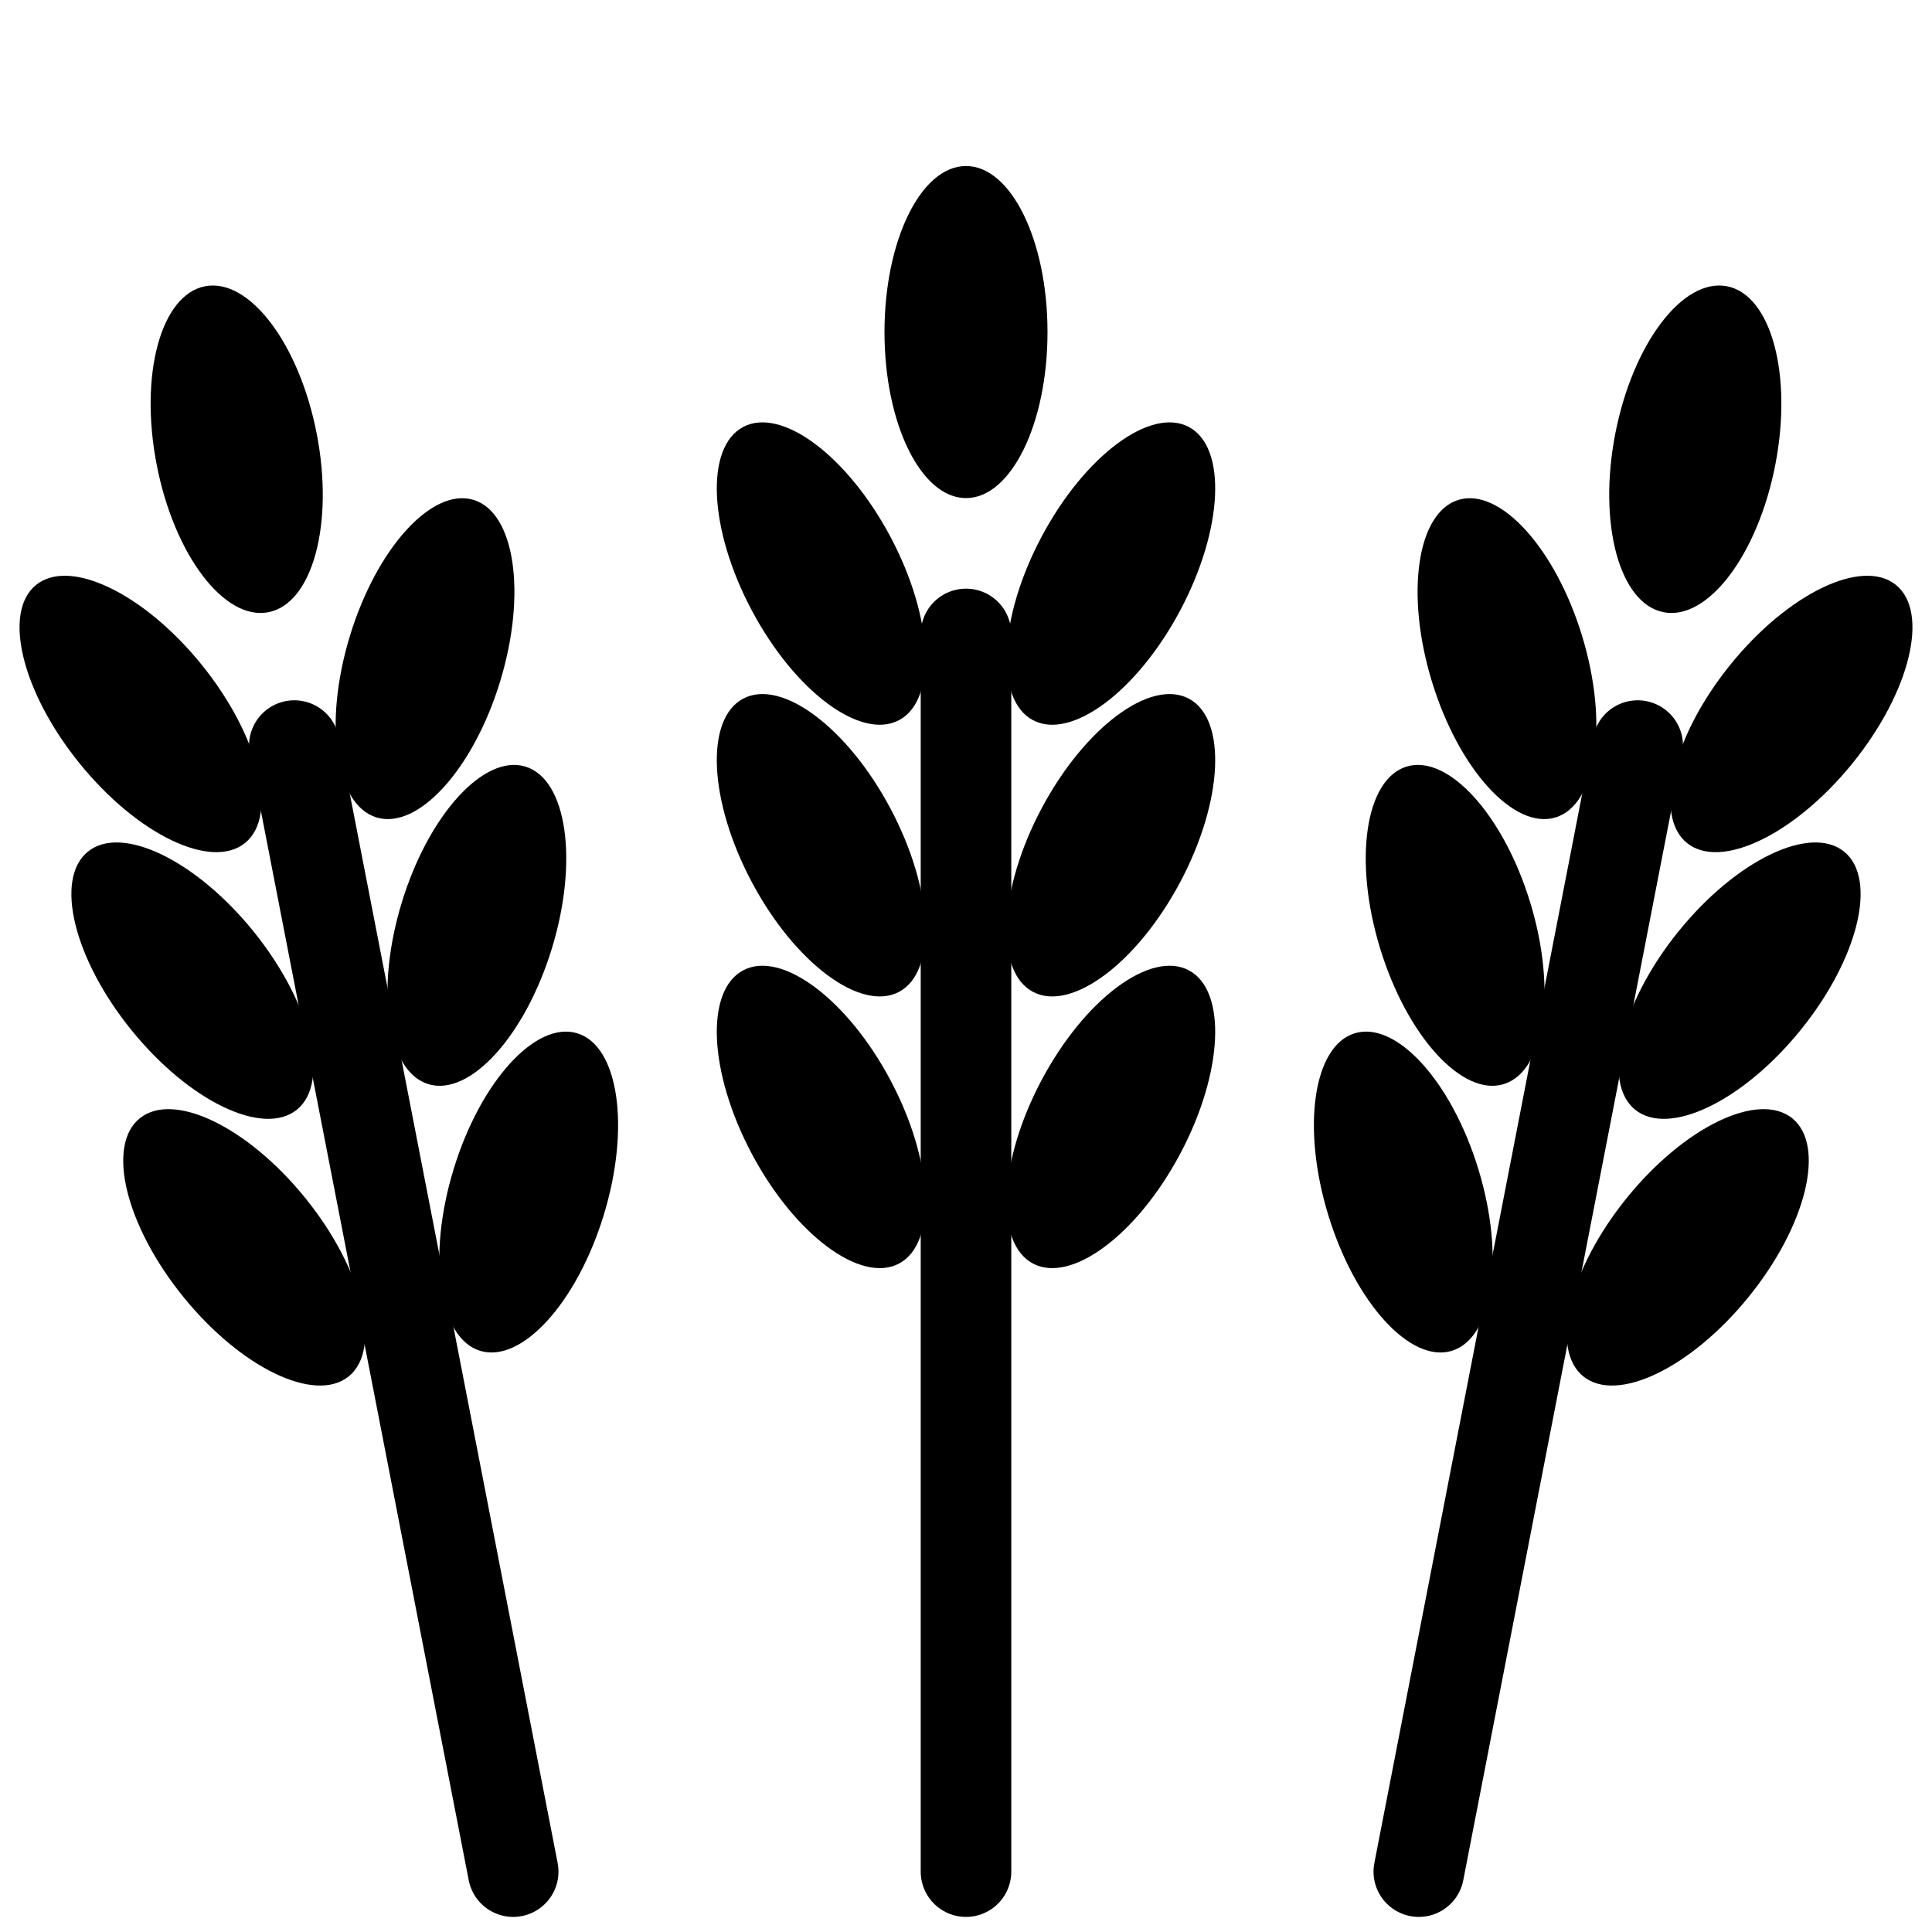
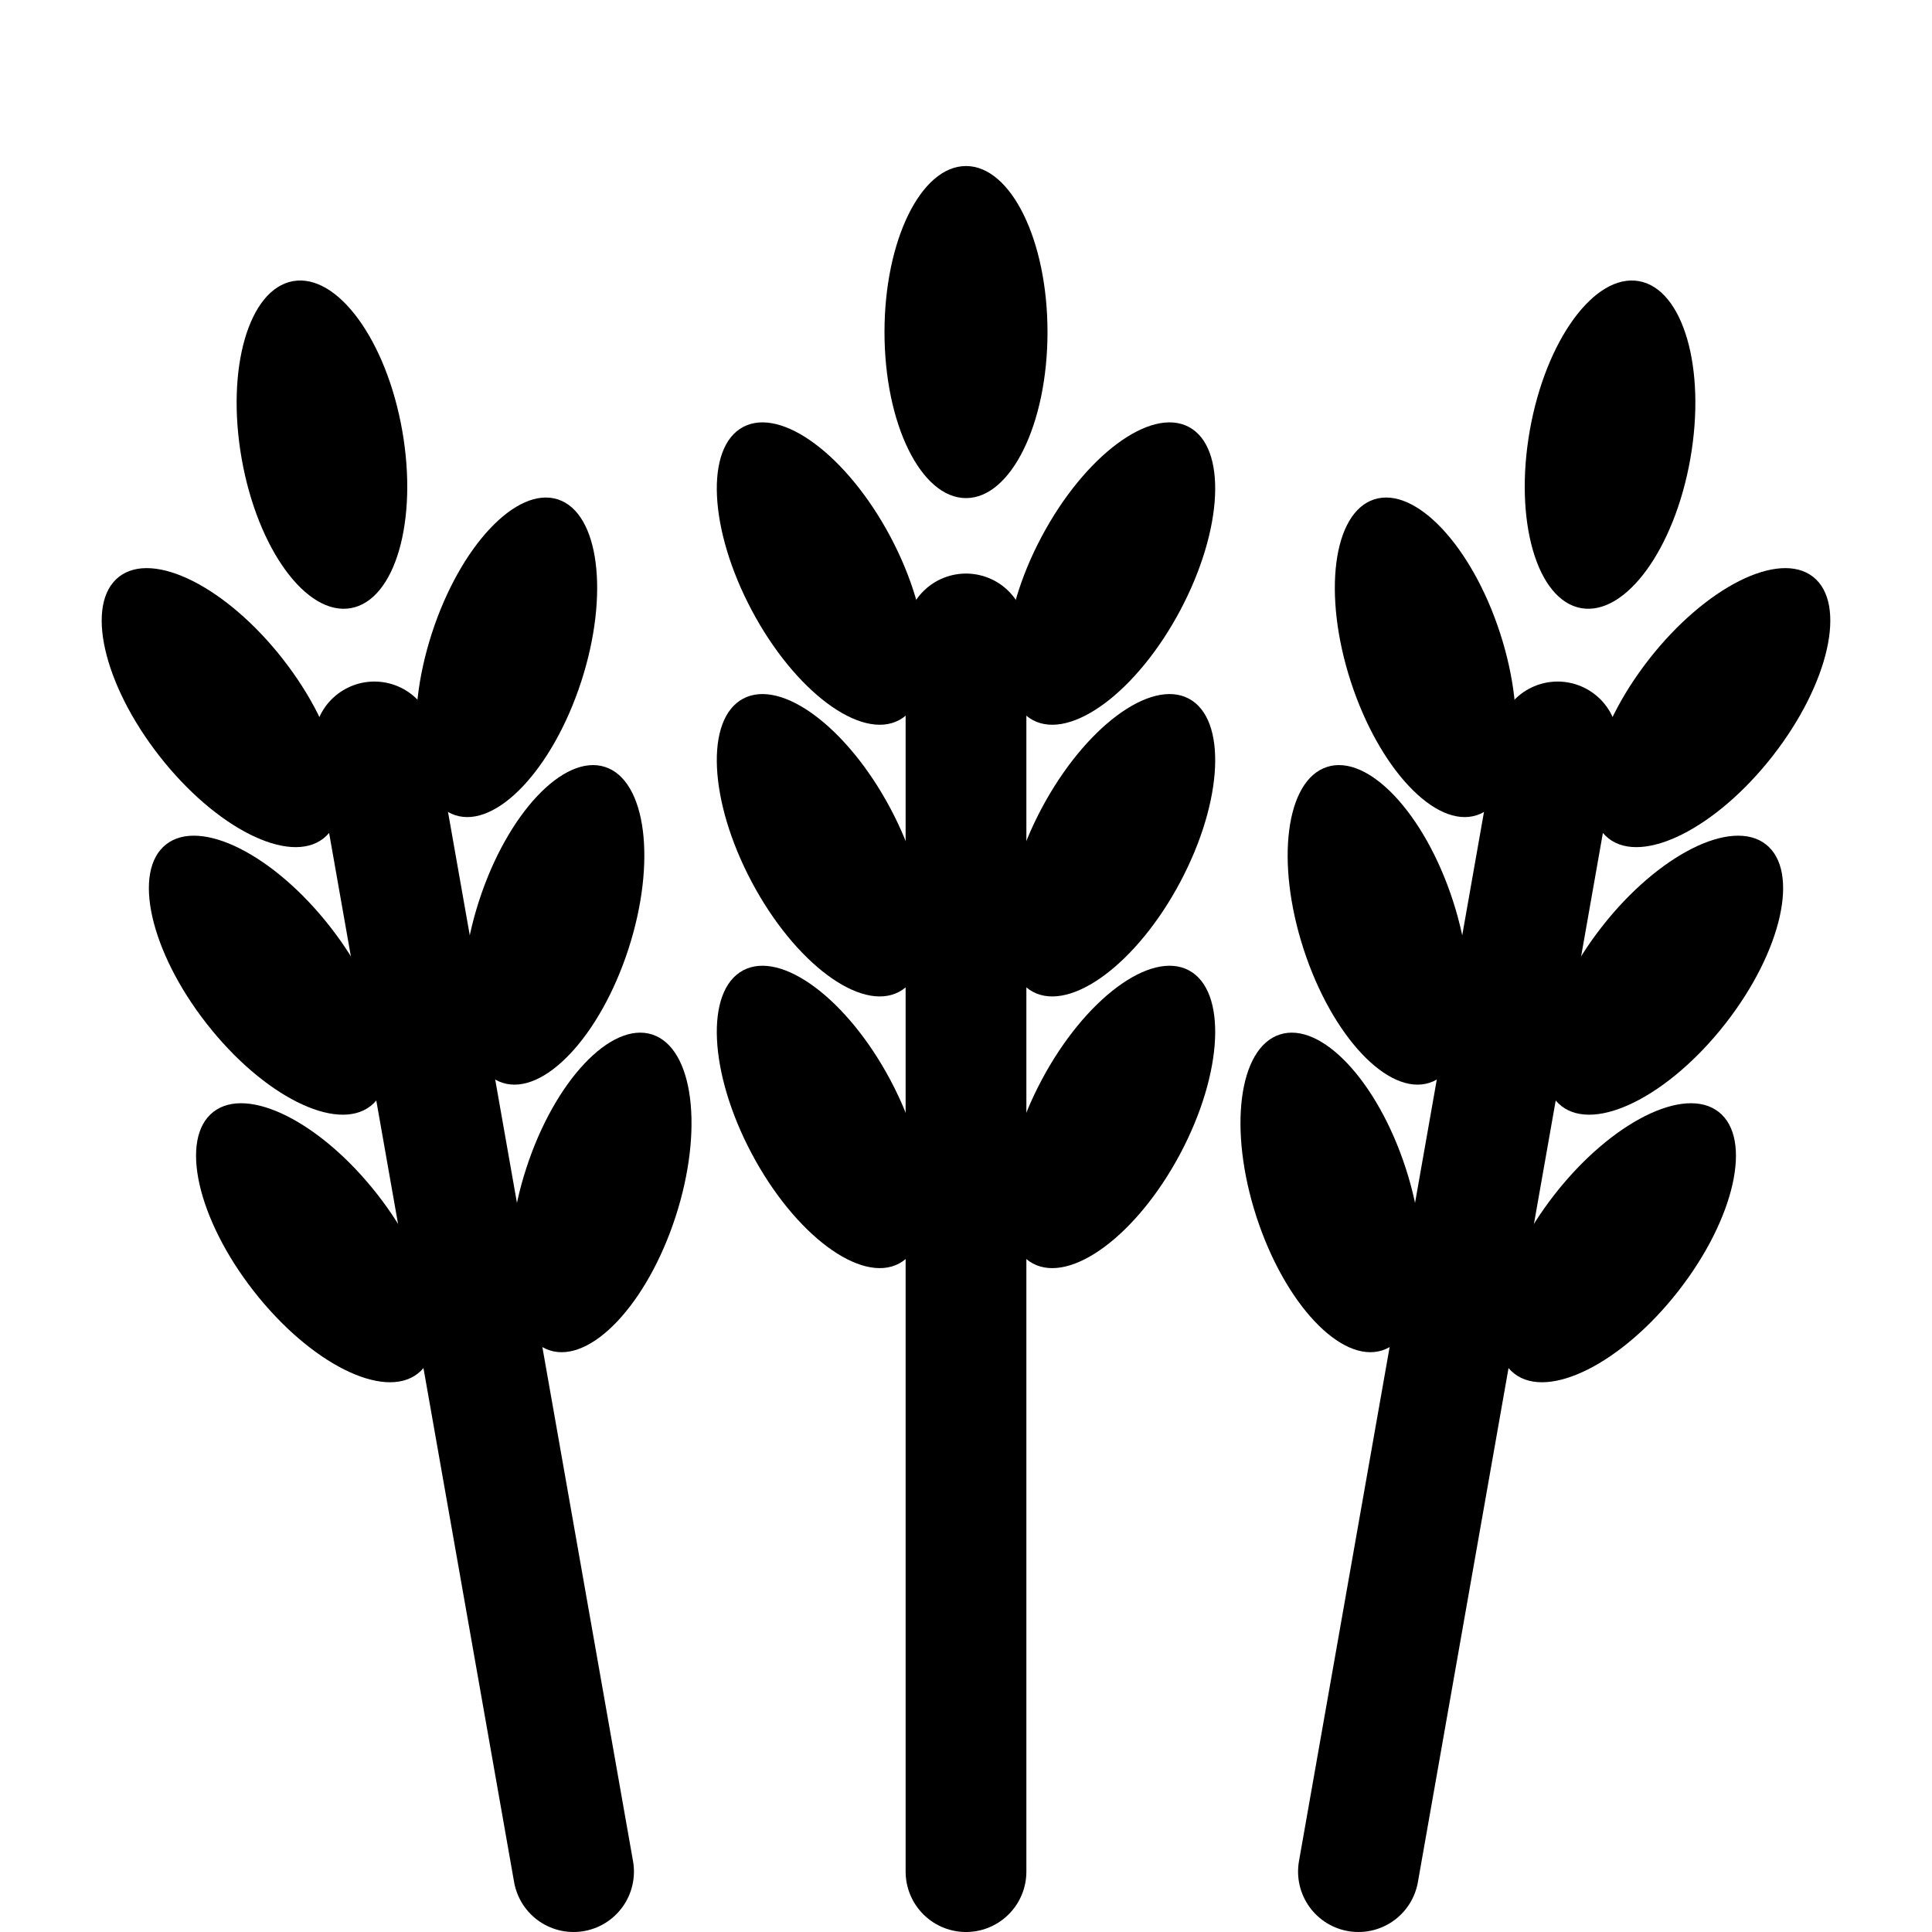
<svg xmlns="http://www.w3.org/2000/svg" viewBox="0 0 64 64" width="64" height="64" fill="currentColor">
-   <g transform="translate(-15 0) rotate(-11 32 62)">
-     <path d="M32 62V24" fill="none" stroke="currentColor" stroke-width="3" stroke-linecap="round" />
+   <g transform="translate(-13 0) rotate(-10 32 62)">
+     <path d="M32 62V24" fill="none" stroke="currentColor" stroke-width="4" stroke-linecap="round" />
    <ellipse cx="32" cy="14" rx="2.7" ry="5.5" />
    <ellipse cx="27.2" cy="22" rx="2.6" ry="5.5" transform="rotate(-28 27.2 22)" />
    <ellipse cx="36.8" cy="22" rx="2.6" ry="5.5" transform="rotate(28 36.8 22)" />
    <ellipse cx="27.2" cy="31" rx="2.6" ry="5.5" transform="rotate(-28 27.2 31)" />
    <ellipse cx="36.8" cy="31" rx="2.6" ry="5.5" transform="rotate(28 36.8 31)" />
    <ellipse cx="27.2" cy="40" rx="2.6" ry="5.5" transform="rotate(-28 27.2 40)" />
    <ellipse cx="36.8" cy="40" rx="2.6" ry="5.5" transform="rotate(28 36.8 40)" />
  </g>
-   <g transform="translate(15 0) rotate(11 32 62)">
-     <path d="M32 62V24" fill="none" stroke="currentColor" stroke-width="3" stroke-linecap="round" />
+   <g transform="translate(13 0) rotate(10 32 62)">
+     <path d="M32 62V24" fill="none" stroke="currentColor" stroke-width="4" stroke-linecap="round" />
    <ellipse cx="32" cy="14" rx="2.7" ry="5.5" />
    <ellipse cx="27.2" cy="22" rx="2.6" ry="5.5" transform="rotate(-28 27.2 22)" />
    <ellipse cx="36.8" cy="22" rx="2.6" ry="5.5" transform="rotate(28 36.8 22)" />
    <ellipse cx="27.2" cy="31" rx="2.6" ry="5.5" transform="rotate(-28 27.2 31)" />
    <ellipse cx="36.8" cy="31" rx="2.6" ry="5.5" transform="rotate(28 36.8 31)" />
    <ellipse cx="27.2" cy="40" rx="2.6" ry="5.5" transform="rotate(-28 27.2 40)" />
    <ellipse cx="36.8" cy="40" rx="2.6" ry="5.5" transform="rotate(28 36.8 40)" />
  </g>
  <g transform="translate(0 0) rotate(0 32 62)">
-     <path d="M32 62V21" fill="none" stroke="currentColor" stroke-width="3" stroke-linecap="round" />
+     <path d="M32 62V21" fill="none" stroke="currentColor" stroke-width="4" stroke-linecap="round" />
    <ellipse cx="32" cy="11" rx="2.7" ry="5.5" />
    <ellipse cx="27.2" cy="19" rx="2.6" ry="5.5" transform="rotate(-28 27.2 19)" />
    <ellipse cx="36.8" cy="19" rx="2.6" ry="5.5" transform="rotate(28 36.8 19)" />
    <ellipse cx="27.2" cy="28" rx="2.6" ry="5.5" transform="rotate(-28 27.2 28)" />
    <ellipse cx="36.8" cy="28" rx="2.6" ry="5.5" transform="rotate(28 36.8 28)" />
    <ellipse cx="27.2" cy="37" rx="2.6" ry="5.5" transform="rotate(-28 27.2 37)" />
    <ellipse cx="36.8" cy="37" rx="2.6" ry="5.5" transform="rotate(28 36.8 37)" />
  </g>
</svg>
